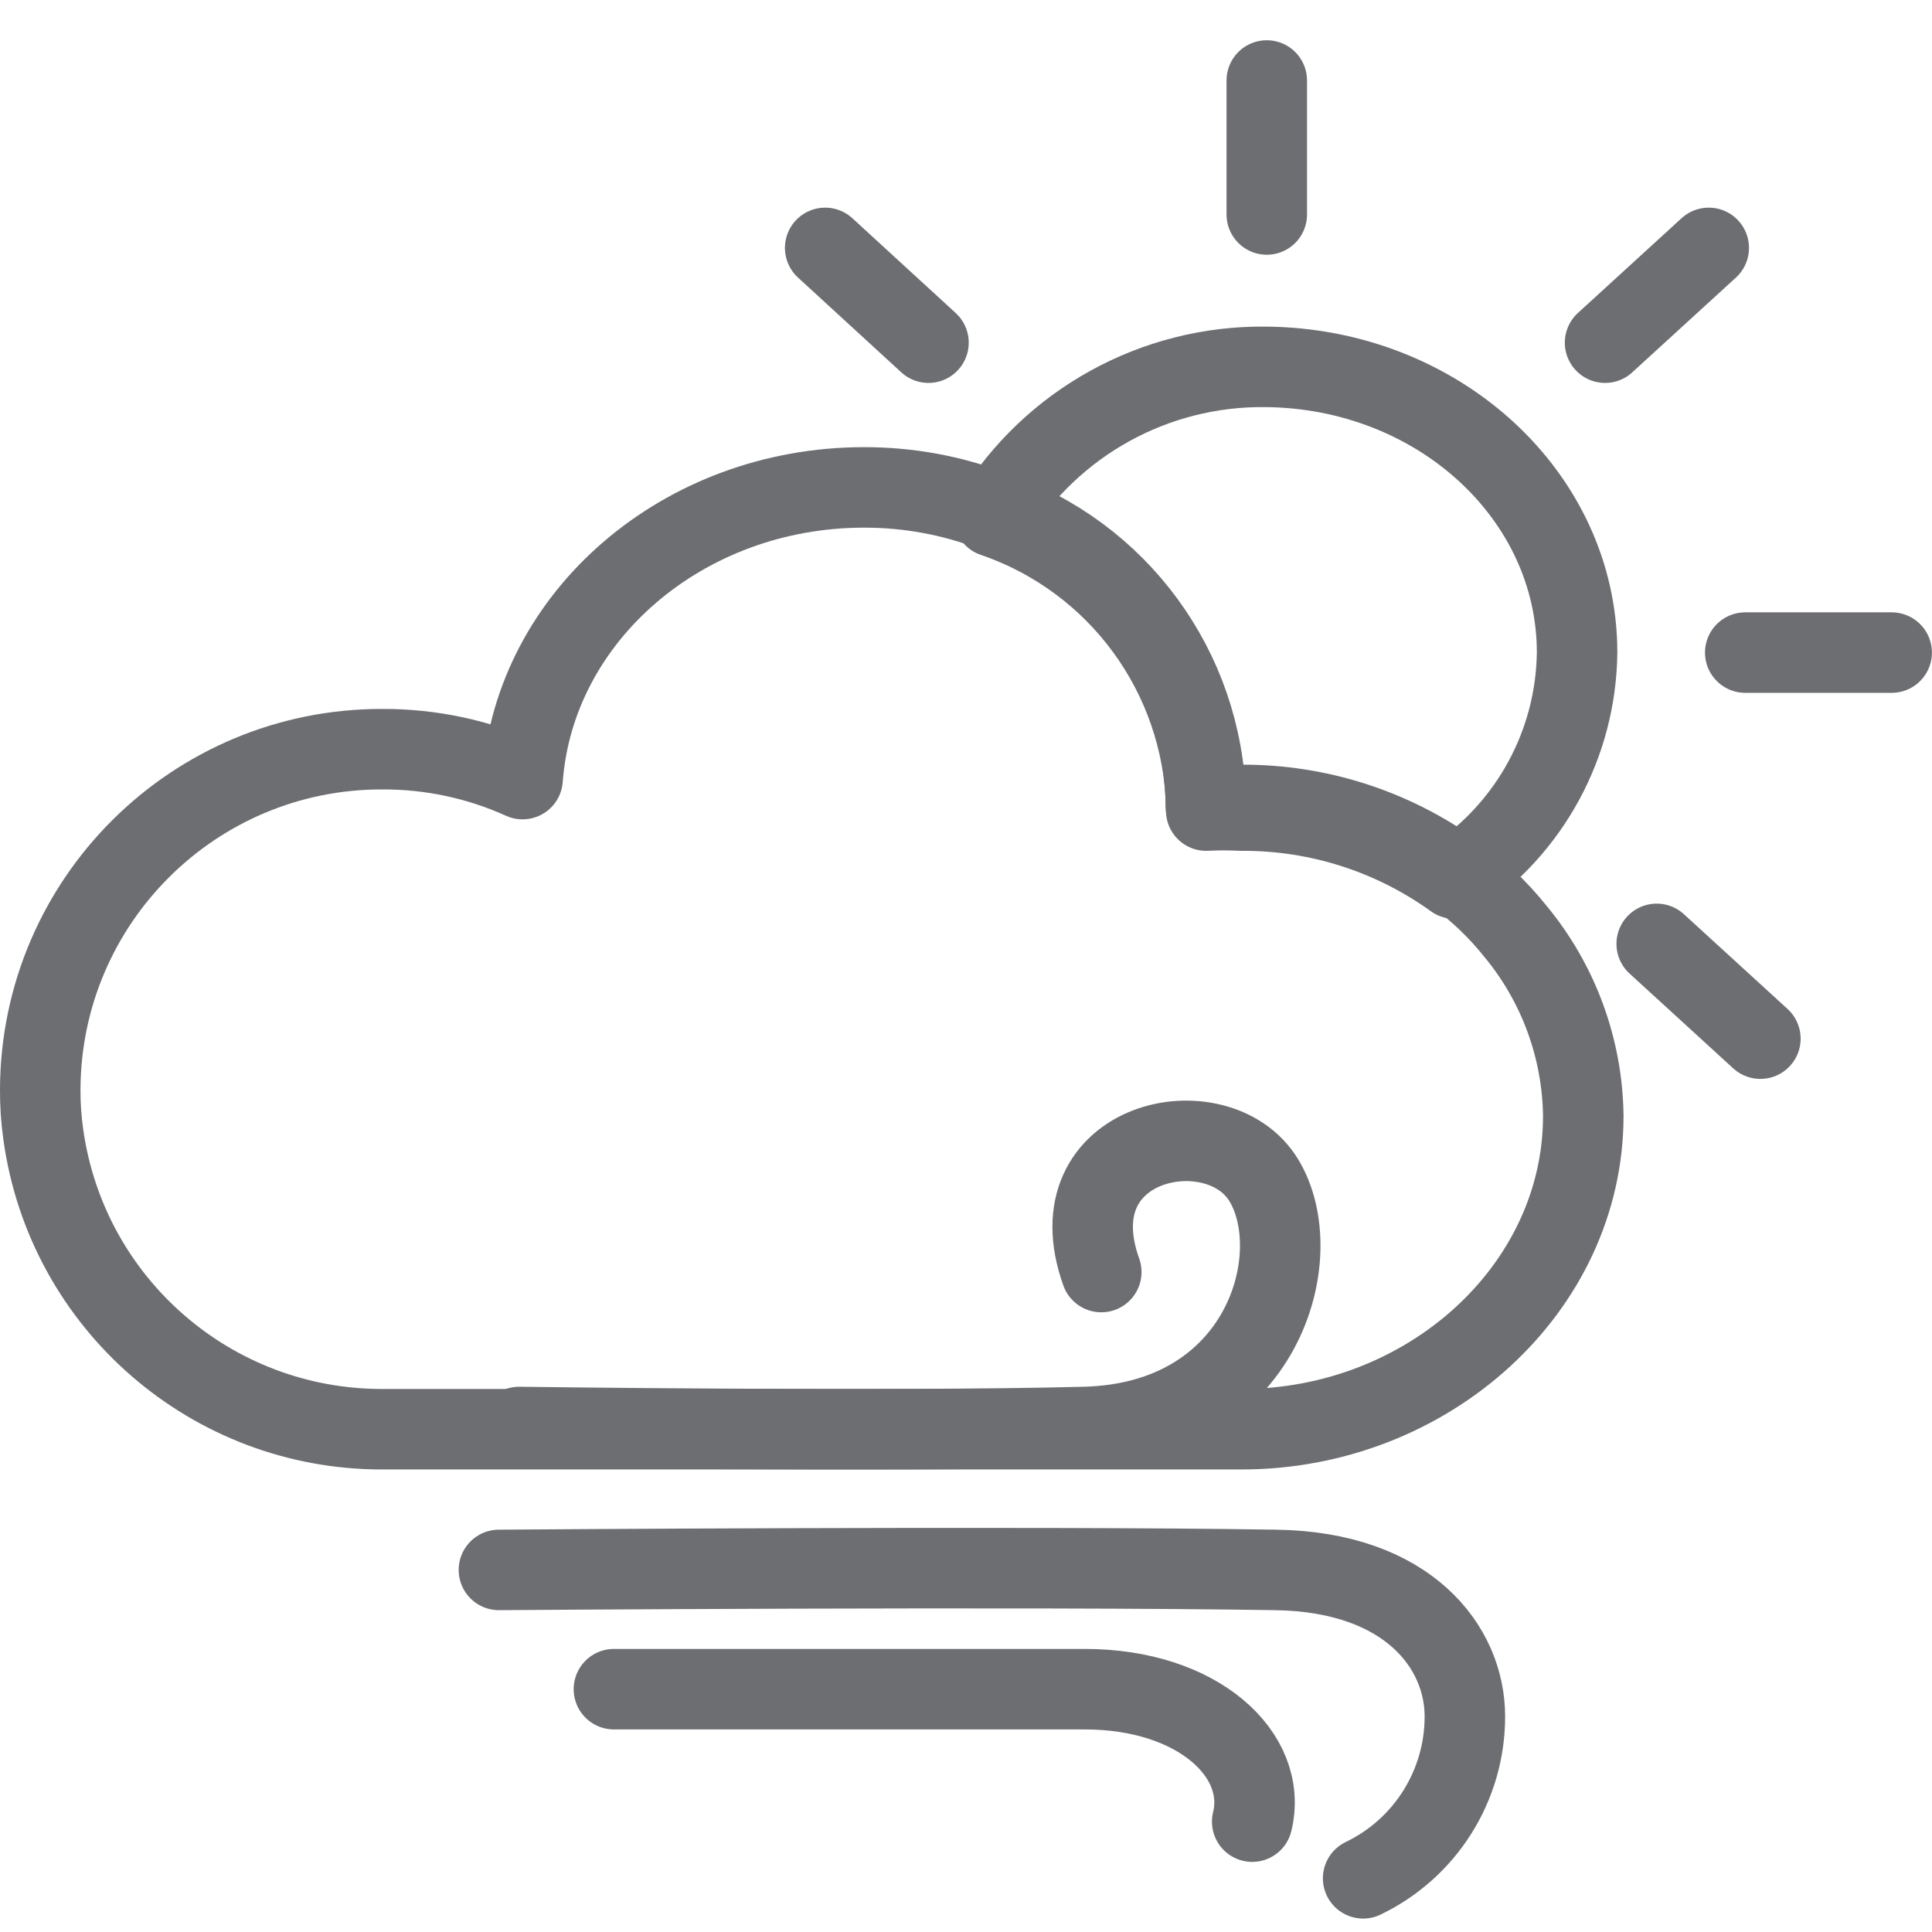
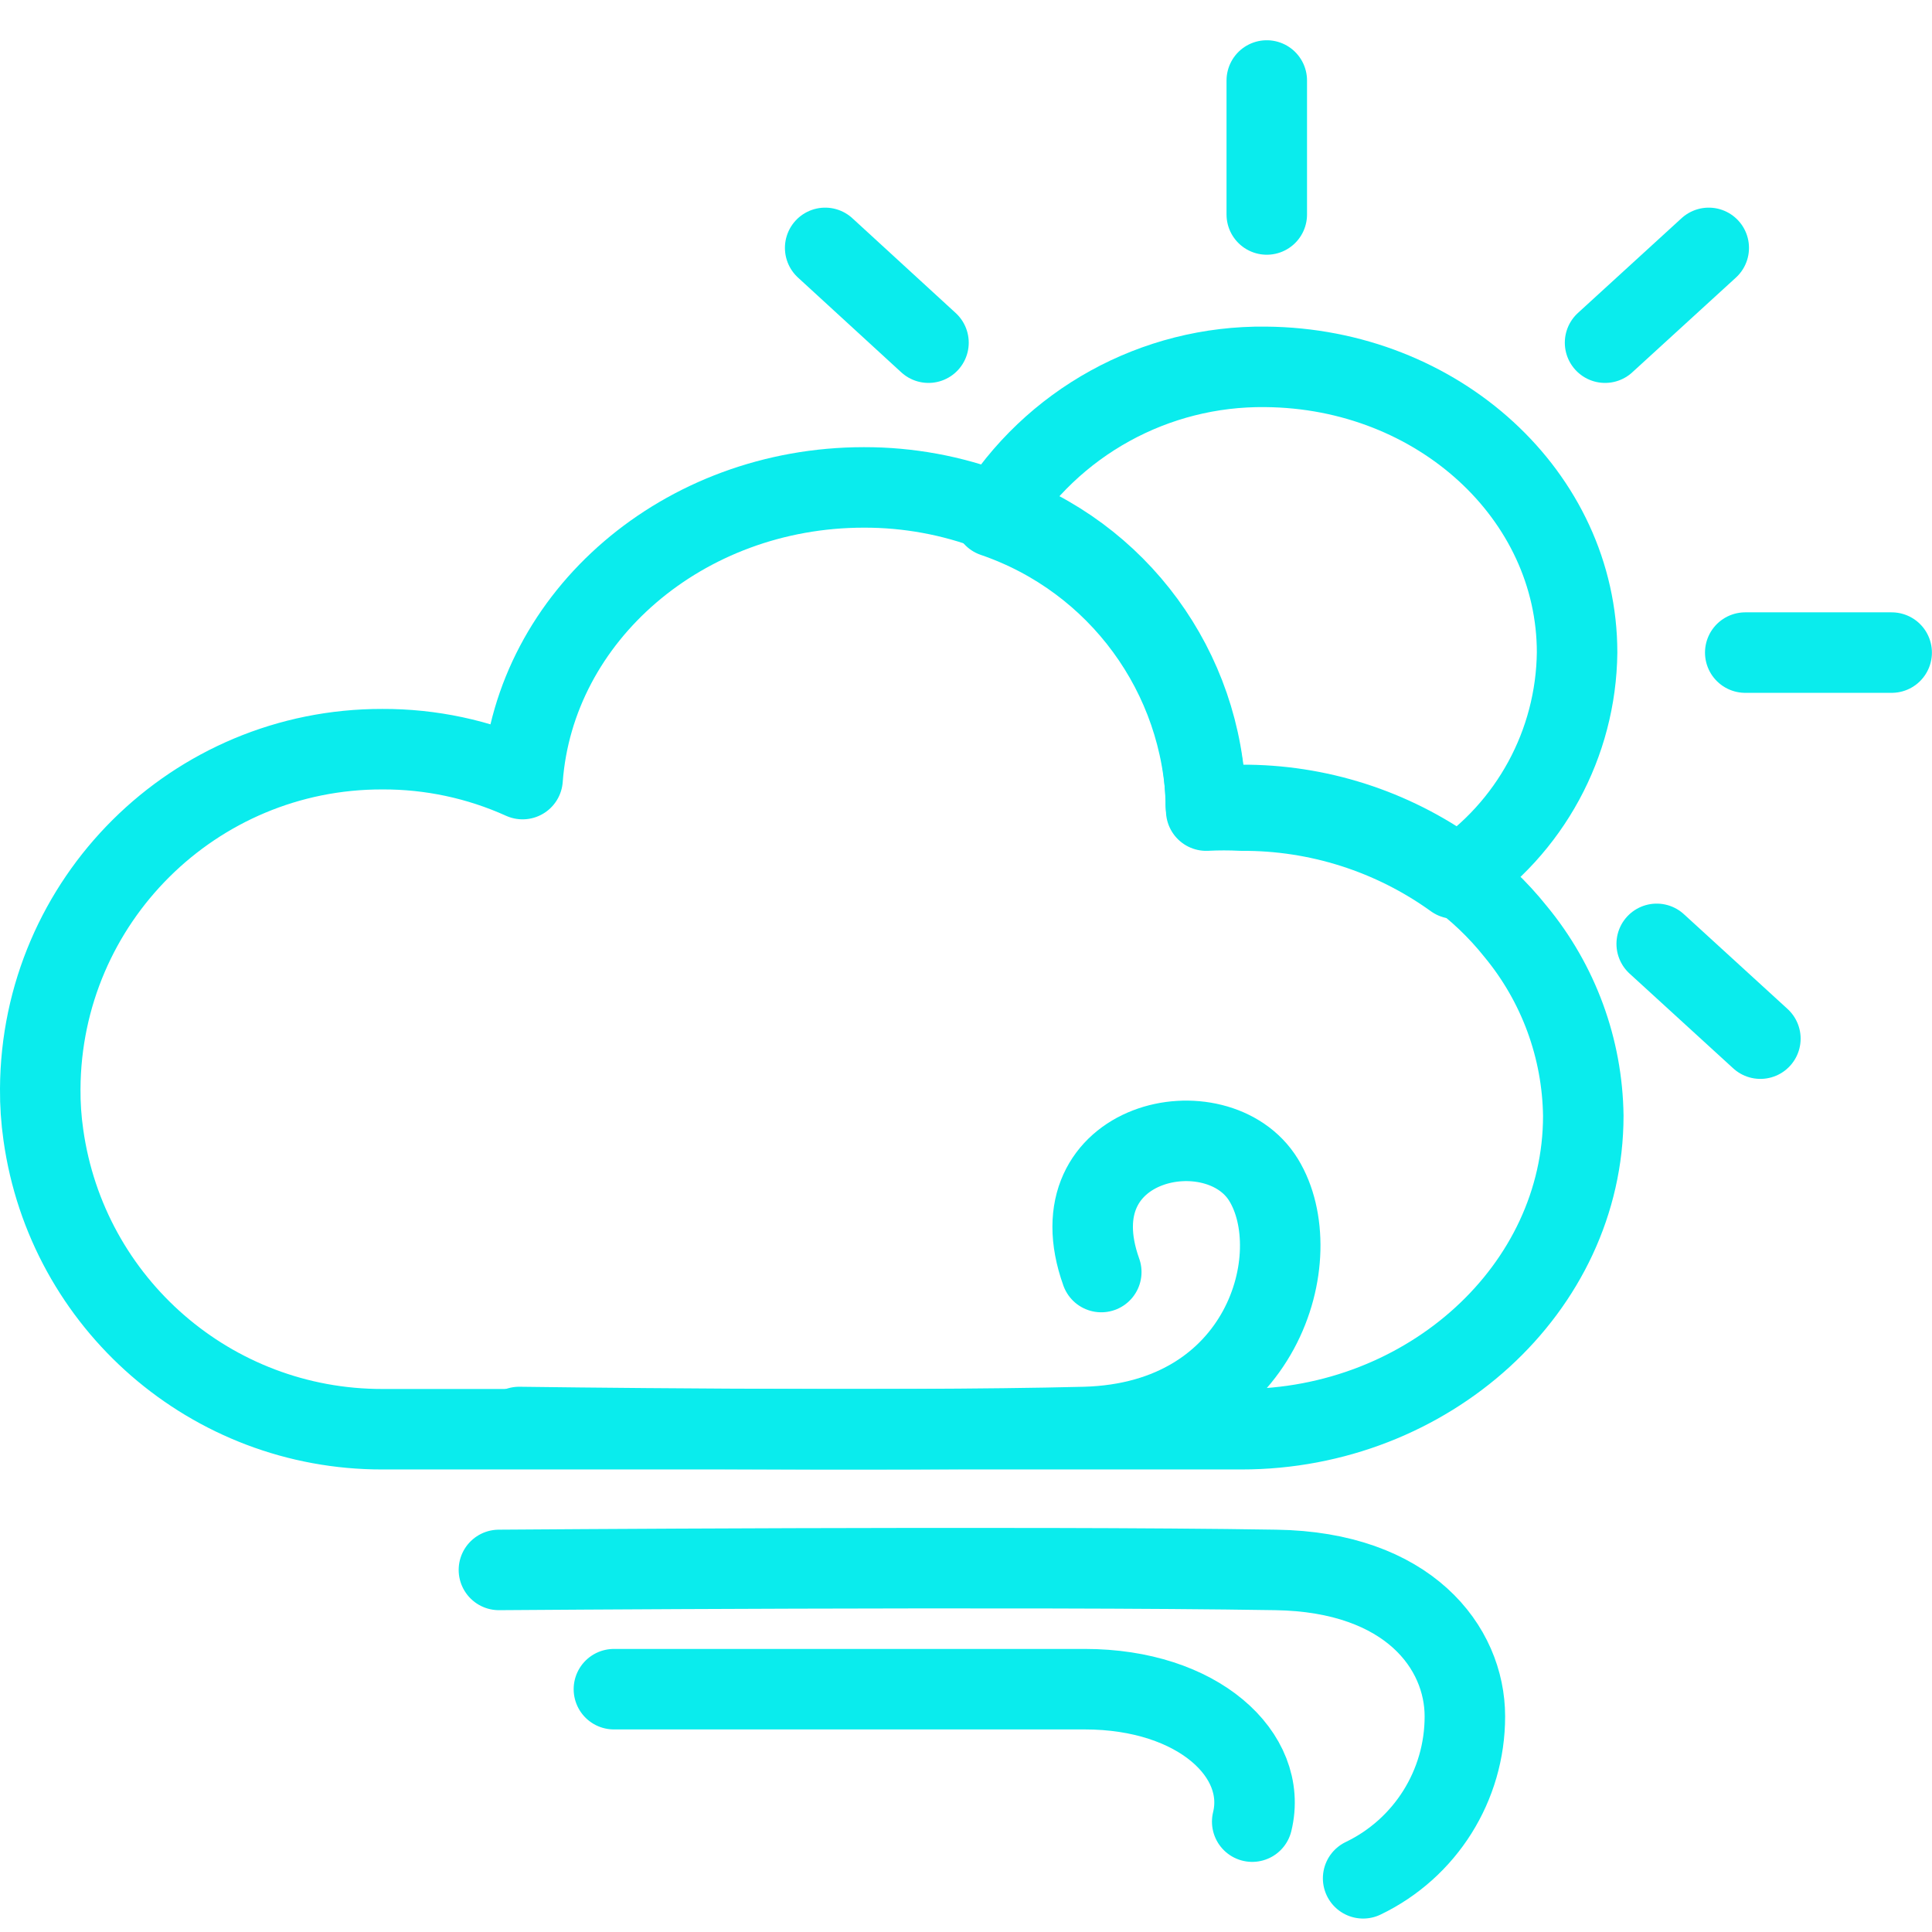
<svg xmlns="http://www.w3.org/2000/svg" width="48" height="48.002" viewBox="0 0 48 48.002">
  <g id="ic_weather_47" transform="translate(672 489)">
    <rect id="Rectangle_7" data-name="Rectangle 7" width="48" height="48" transform="translate(-672 -489)" fill="#ffd2d2" opacity="0" />
    <g id="Group_61" data-name="Group 61" transform="translate(30.96 -15.91)">
-       <path id="Path_45" data-name="Path 45" d="M189.984,1065.382a6.842,6.842,0,0,1-3.049,5.616,8.953,8.953,0,0,0-5.288-1.689,8.6,8.6,0,0,0-.878,0v-.1a7.806,7.806,0,0,0-5.278-7.2,7.816,7.816,0,0,1,6.755-3.725C186.529,1058.319,189.984,1061.484,189.984,1065.382Z" transform="translate(-853.76 -1522.259)" fill="none" stroke="#6d6e71" stroke-linecap="round" stroke-linejoin="round" stroke-width="2" />
-       <line id="Line_87" data-name="Line 87" y2="3.329" transform="translate(-671.486 -471.09)" fill="none" stroke="#6d6e71" stroke-linecap="round" stroke-linejoin="round" stroke-width="2" />
-       <line id="Line_88" data-name="Line 88" x2="2.567" y2="2.355" transform="translate(-682.458 -466.931)" fill="none" stroke="#6d6e71" stroke-linecap="round" stroke-linejoin="round" stroke-width="2" />
-       <line id="Line_89" data-name="Line 89" x2="2.576" y2="2.355" transform="translate(-661.798 -449.639)" fill="none" stroke="#6d6e71" stroke-linecap="round" stroke-linejoin="round" stroke-width="2" />
-       <line id="Line_90" data-name="Line 90" x2="3.638" transform="translate(-659.598 -456.876)" fill="none" stroke="#6d6e71" stroke-linecap="round" stroke-linejoin="round" stroke-width="2" />
-       <line id="Line_91" data-name="Line 91" y1="2.355" x2="2.576" transform="translate(-663.081 -466.931)" fill="none" stroke="#6d6e71" stroke-linecap="round" stroke-linejoin="round" stroke-width="2" />
-       <path id="Path_46" data-name="Path 46" d="M189.278,1077c0,4.294-3.86,7.787-8.492,7.787H159.441a8.492,8.492,0,0,1-8.424-7.314,7.622,7.622,0,0,1-.077-1.139,8.482,8.482,0,0,1,8.5-8.443,8.376,8.376,0,0,1,3.484.743c.3-4.053,3.995-7.247,8.482-7.247a8.952,8.952,0,0,1,3.213.589,7.806,7.806,0,0,1,5.278,7.2v.1a8.6,8.6,0,0,1,.878,0,8.954,8.954,0,0,1,5.288,1.689,7.722,7.722,0,0,1,1.534,1.457A7.334,7.334,0,0,1,189.278,1077Z" transform="translate(-852.9 -1522.367)" fill="none" stroke="#6d6e71" stroke-linecap="round" stroke-linejoin="round" stroke-width="2" />
-       <path id="Path_47" data-name="Path 47" d="M163.27,1085.322s9.138.125,14.05,0c4.448-.116,5.587-4.275,4.448-6.137s-5.22-1.023-4.034,2.287" transform="translate(-853.332 -1522.957)" fill="none" stroke="#6d6e71" stroke-linecap="round" stroke-linejoin="round" stroke-width="2" />
-       <path id="Path_48" data-name="Path 48" d="M165.71,1092.33h11.7c2.818,0,4.564,1.64,4.159,3.291" transform="translate(-853.417 -1523.451)" fill="none" stroke="#6d6e71" stroke-linecap="round" stroke-linejoin="round" stroke-width="2" />
-       <path id="Path_49" data-name="Path 49" d="M162.75,1089.258s13.143-.1,19.3,0c3.3.048,4.7,1.93,4.7,3.638a4.458,4.458,0,0,1-2.528,4.024" transform="translate(-853.314 -1523.342)" fill="none" stroke="#6d6e71" stroke-linecap="round" stroke-linejoin="round" stroke-width="2" />
+       <path id="Path_45" data-name="Path 45" d="M189.984,1065.382a6.842,6.842,0,0,1-3.049,5.616,8.953,8.953,0,0,0-5.288-1.689,8.6,8.6,0,0,0-.878,0v-.1a7.806,7.806,0,0,0-5.278-7.2,7.816,7.816,0,0,1,6.755-3.725C186.529,1058.319,189.984,1061.484,189.984,1065.382Z" transform="translate(-853.76 -1522.259)" fill="none" stroke="#0aeced" stroke-linecap="round" stroke-linejoin="round" stroke-width="2" />
+       <line id="Line_87" data-name="Line 87" y2="3.329" transform="translate(-671.486 -471.09)" fill="none" stroke="#0aeced" stroke-linecap="round" stroke-linejoin="round" stroke-width="2" />
+       <line id="Line_88" data-name="Line 88" x2="2.567" y2="2.355" transform="translate(-682.458 -466.931)" fill="none" stroke="#0aeced" stroke-linecap="round" stroke-linejoin="round" stroke-width="2" />
+       <line id="Line_89" data-name="Line 89" x2="2.576" y2="2.355" transform="translate(-661.798 -449.639)" fill="none" stroke="#0aeced" stroke-linecap="round" stroke-linejoin="round" stroke-width="2" />
+       <line id="Line_90" data-name="Line 90" x2="3.638" transform="translate(-659.598 -456.876)" fill="none" stroke="#0aeced" stroke-linecap="round" stroke-linejoin="round" stroke-width="2" />
+       <line id="Line_91" data-name="Line 91" y1="2.355" x2="2.576" transform="translate(-663.081 -466.931)" fill="none" stroke="#0aeced" stroke-linecap="round" stroke-linejoin="round" stroke-width="2" />
+       <path id="Path_46" data-name="Path 46" d="M189.278,1077c0,4.294-3.86,7.787-8.492,7.787H159.441a8.492,8.492,0,0,1-8.424-7.314,7.622,7.622,0,0,1-.077-1.139,8.482,8.482,0,0,1,8.5-8.443,8.376,8.376,0,0,1,3.484.743c.3-4.053,3.995-7.247,8.482-7.247a8.952,8.952,0,0,1,3.213.589,7.806,7.806,0,0,1,5.278,7.2v.1a8.6,8.6,0,0,1,.878,0,8.954,8.954,0,0,1,5.288,1.689,7.722,7.722,0,0,1,1.534,1.457A7.334,7.334,0,0,1,189.278,1077Z" transform="translate(-852.9 -1522.367)" fill="none" stroke="#0aeced" stroke-linecap="round" stroke-linejoin="round" stroke-width="2" />
+       <path id="Path_47" data-name="Path 47" d="M163.27,1085.322s9.138.125,14.05,0c4.448-.116,5.587-4.275,4.448-6.137s-5.22-1.023-4.034,2.287" transform="translate(-853.332 -1522.957)" fill="none" stroke="#0aeced" stroke-linecap="round" stroke-linejoin="round" stroke-width="2" />
+       <path id="Path_48" data-name="Path 48" d="M165.71,1092.33h11.7c2.818,0,4.564,1.64,4.159,3.291" transform="translate(-853.417 -1523.451)" fill="none" stroke="#0aeced" stroke-linecap="round" stroke-linejoin="round" stroke-width="2" />
+       <path id="Path_49" data-name="Path 49" d="M162.75,1089.258s13.143-.1,19.3,0c3.3.048,4.7,1.93,4.7,3.638a4.458,4.458,0,0,1-2.528,4.024" transform="translate(-853.314 -1523.342)" fill="none" stroke="#0aeced" stroke-linecap="round" stroke-linejoin="round" stroke-width="2" />
    </g>
  </g>
</svg>
